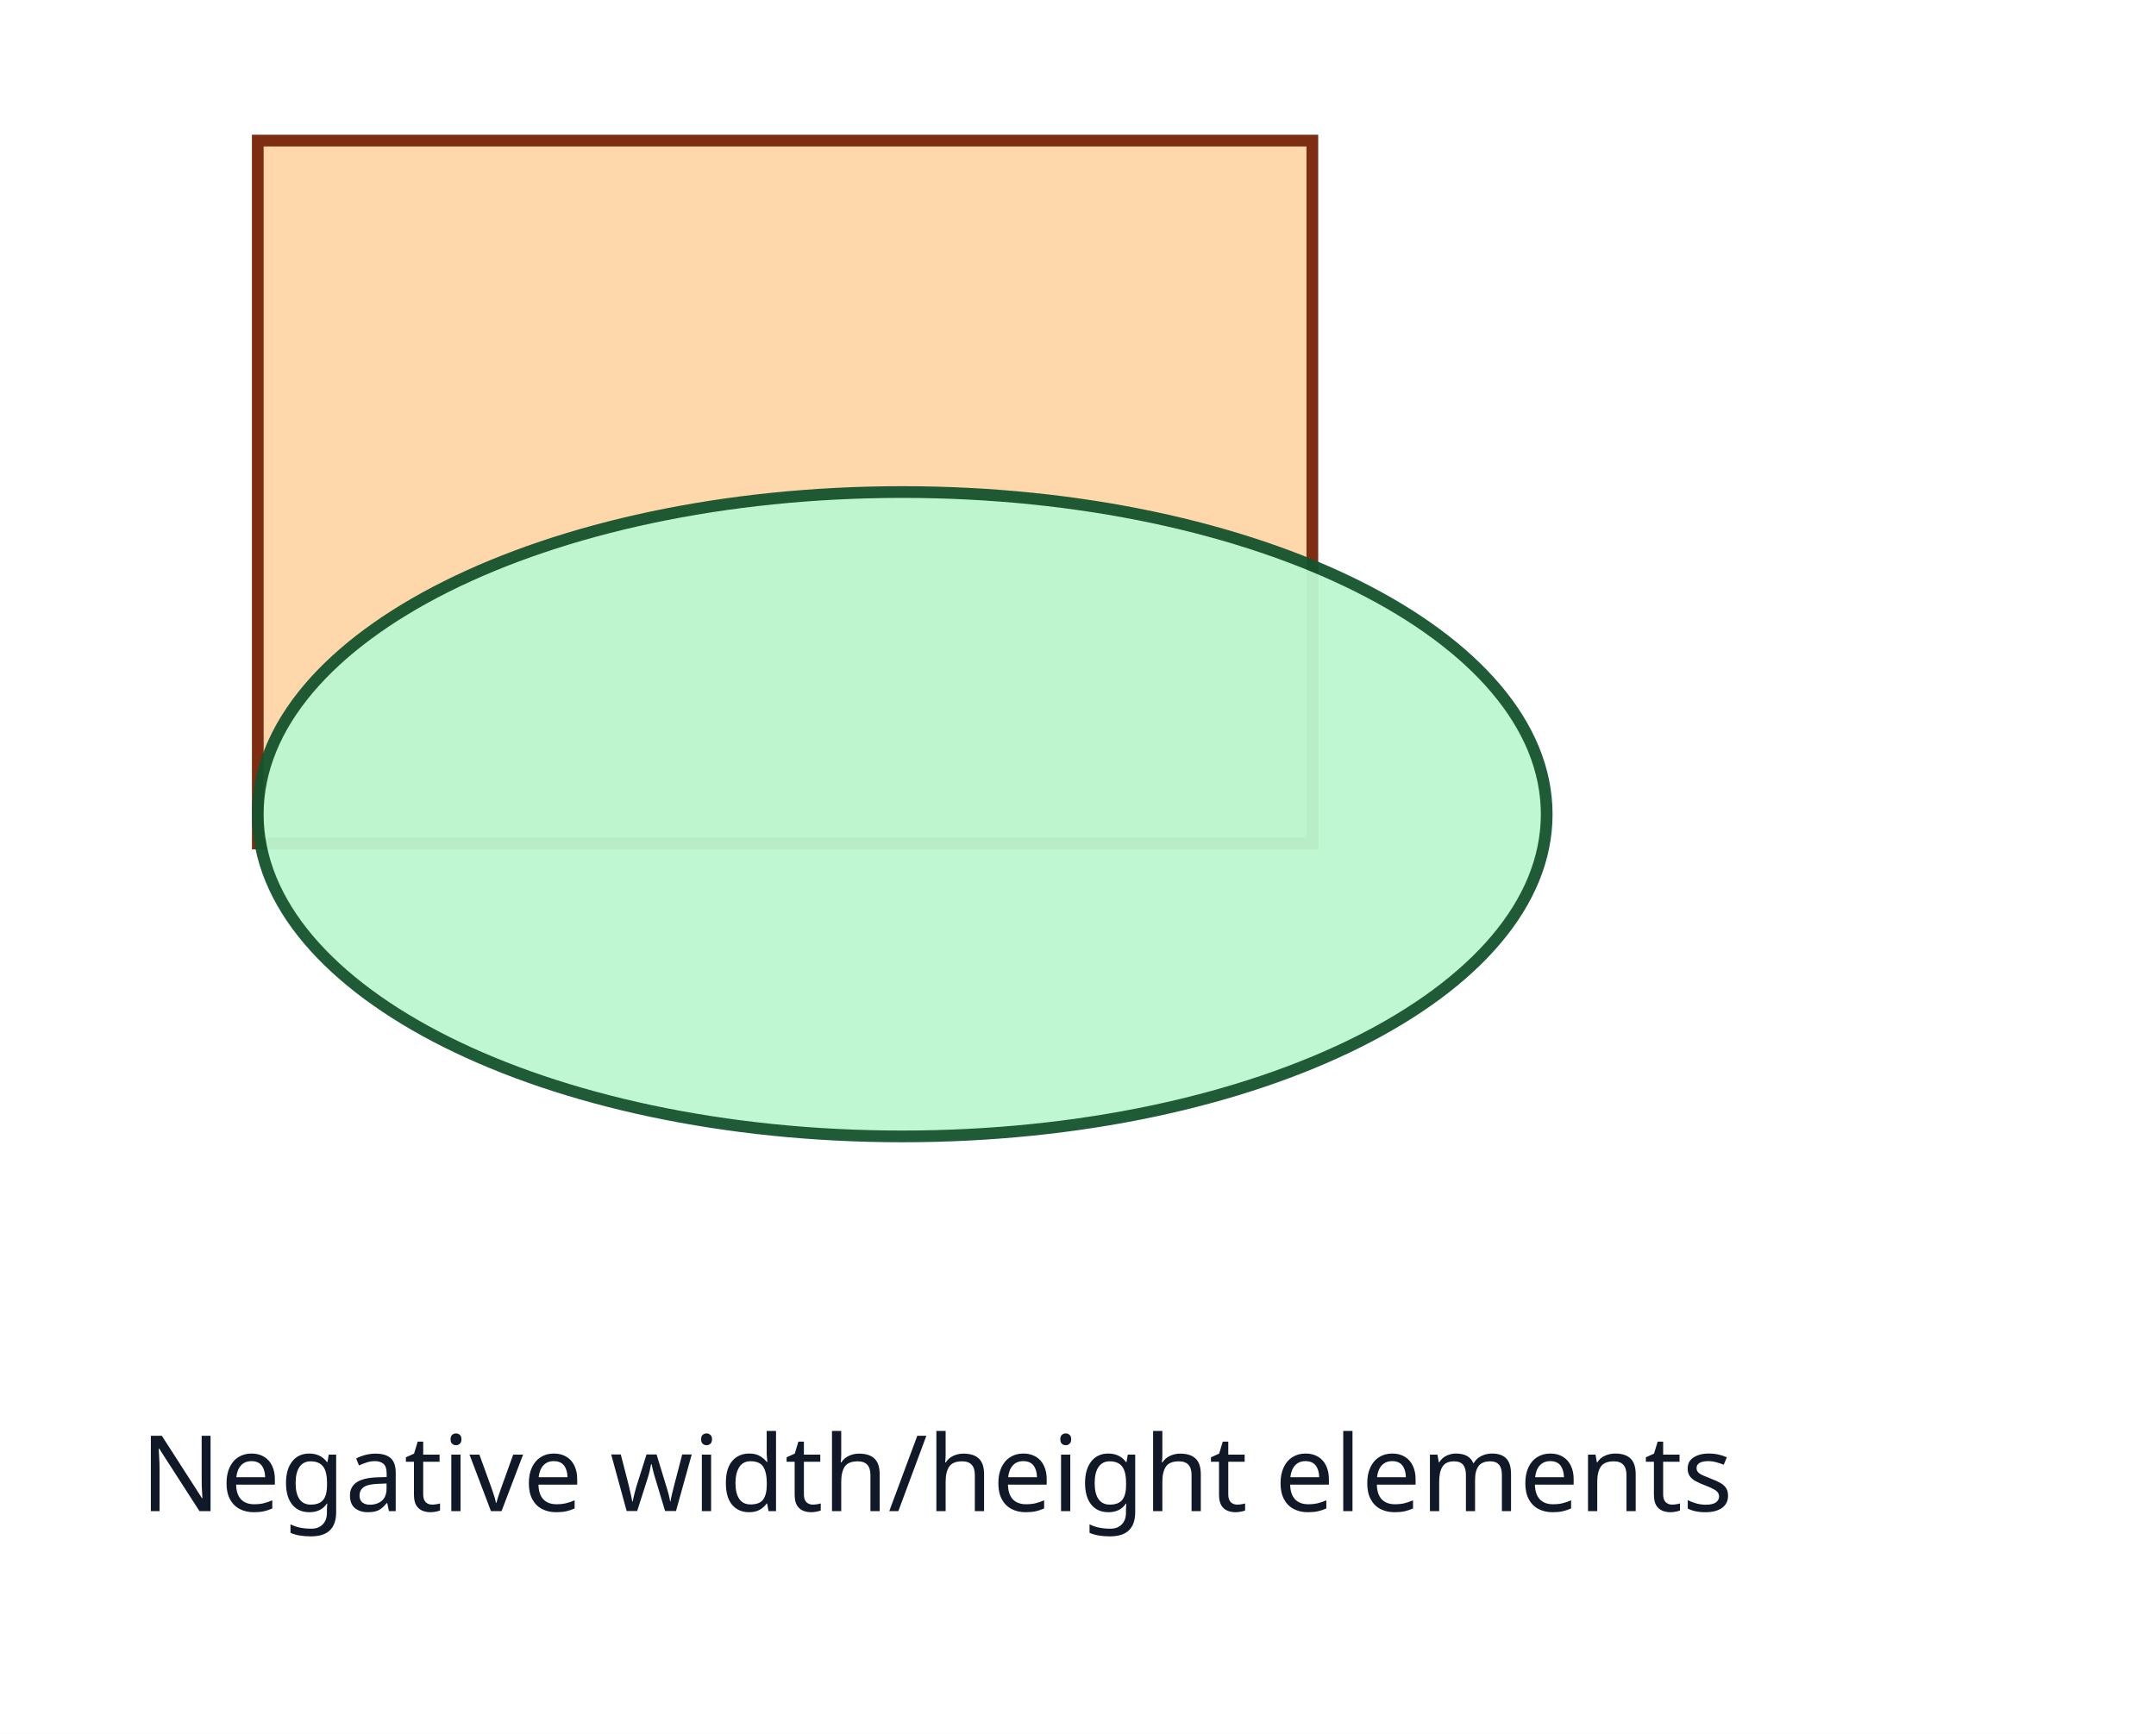
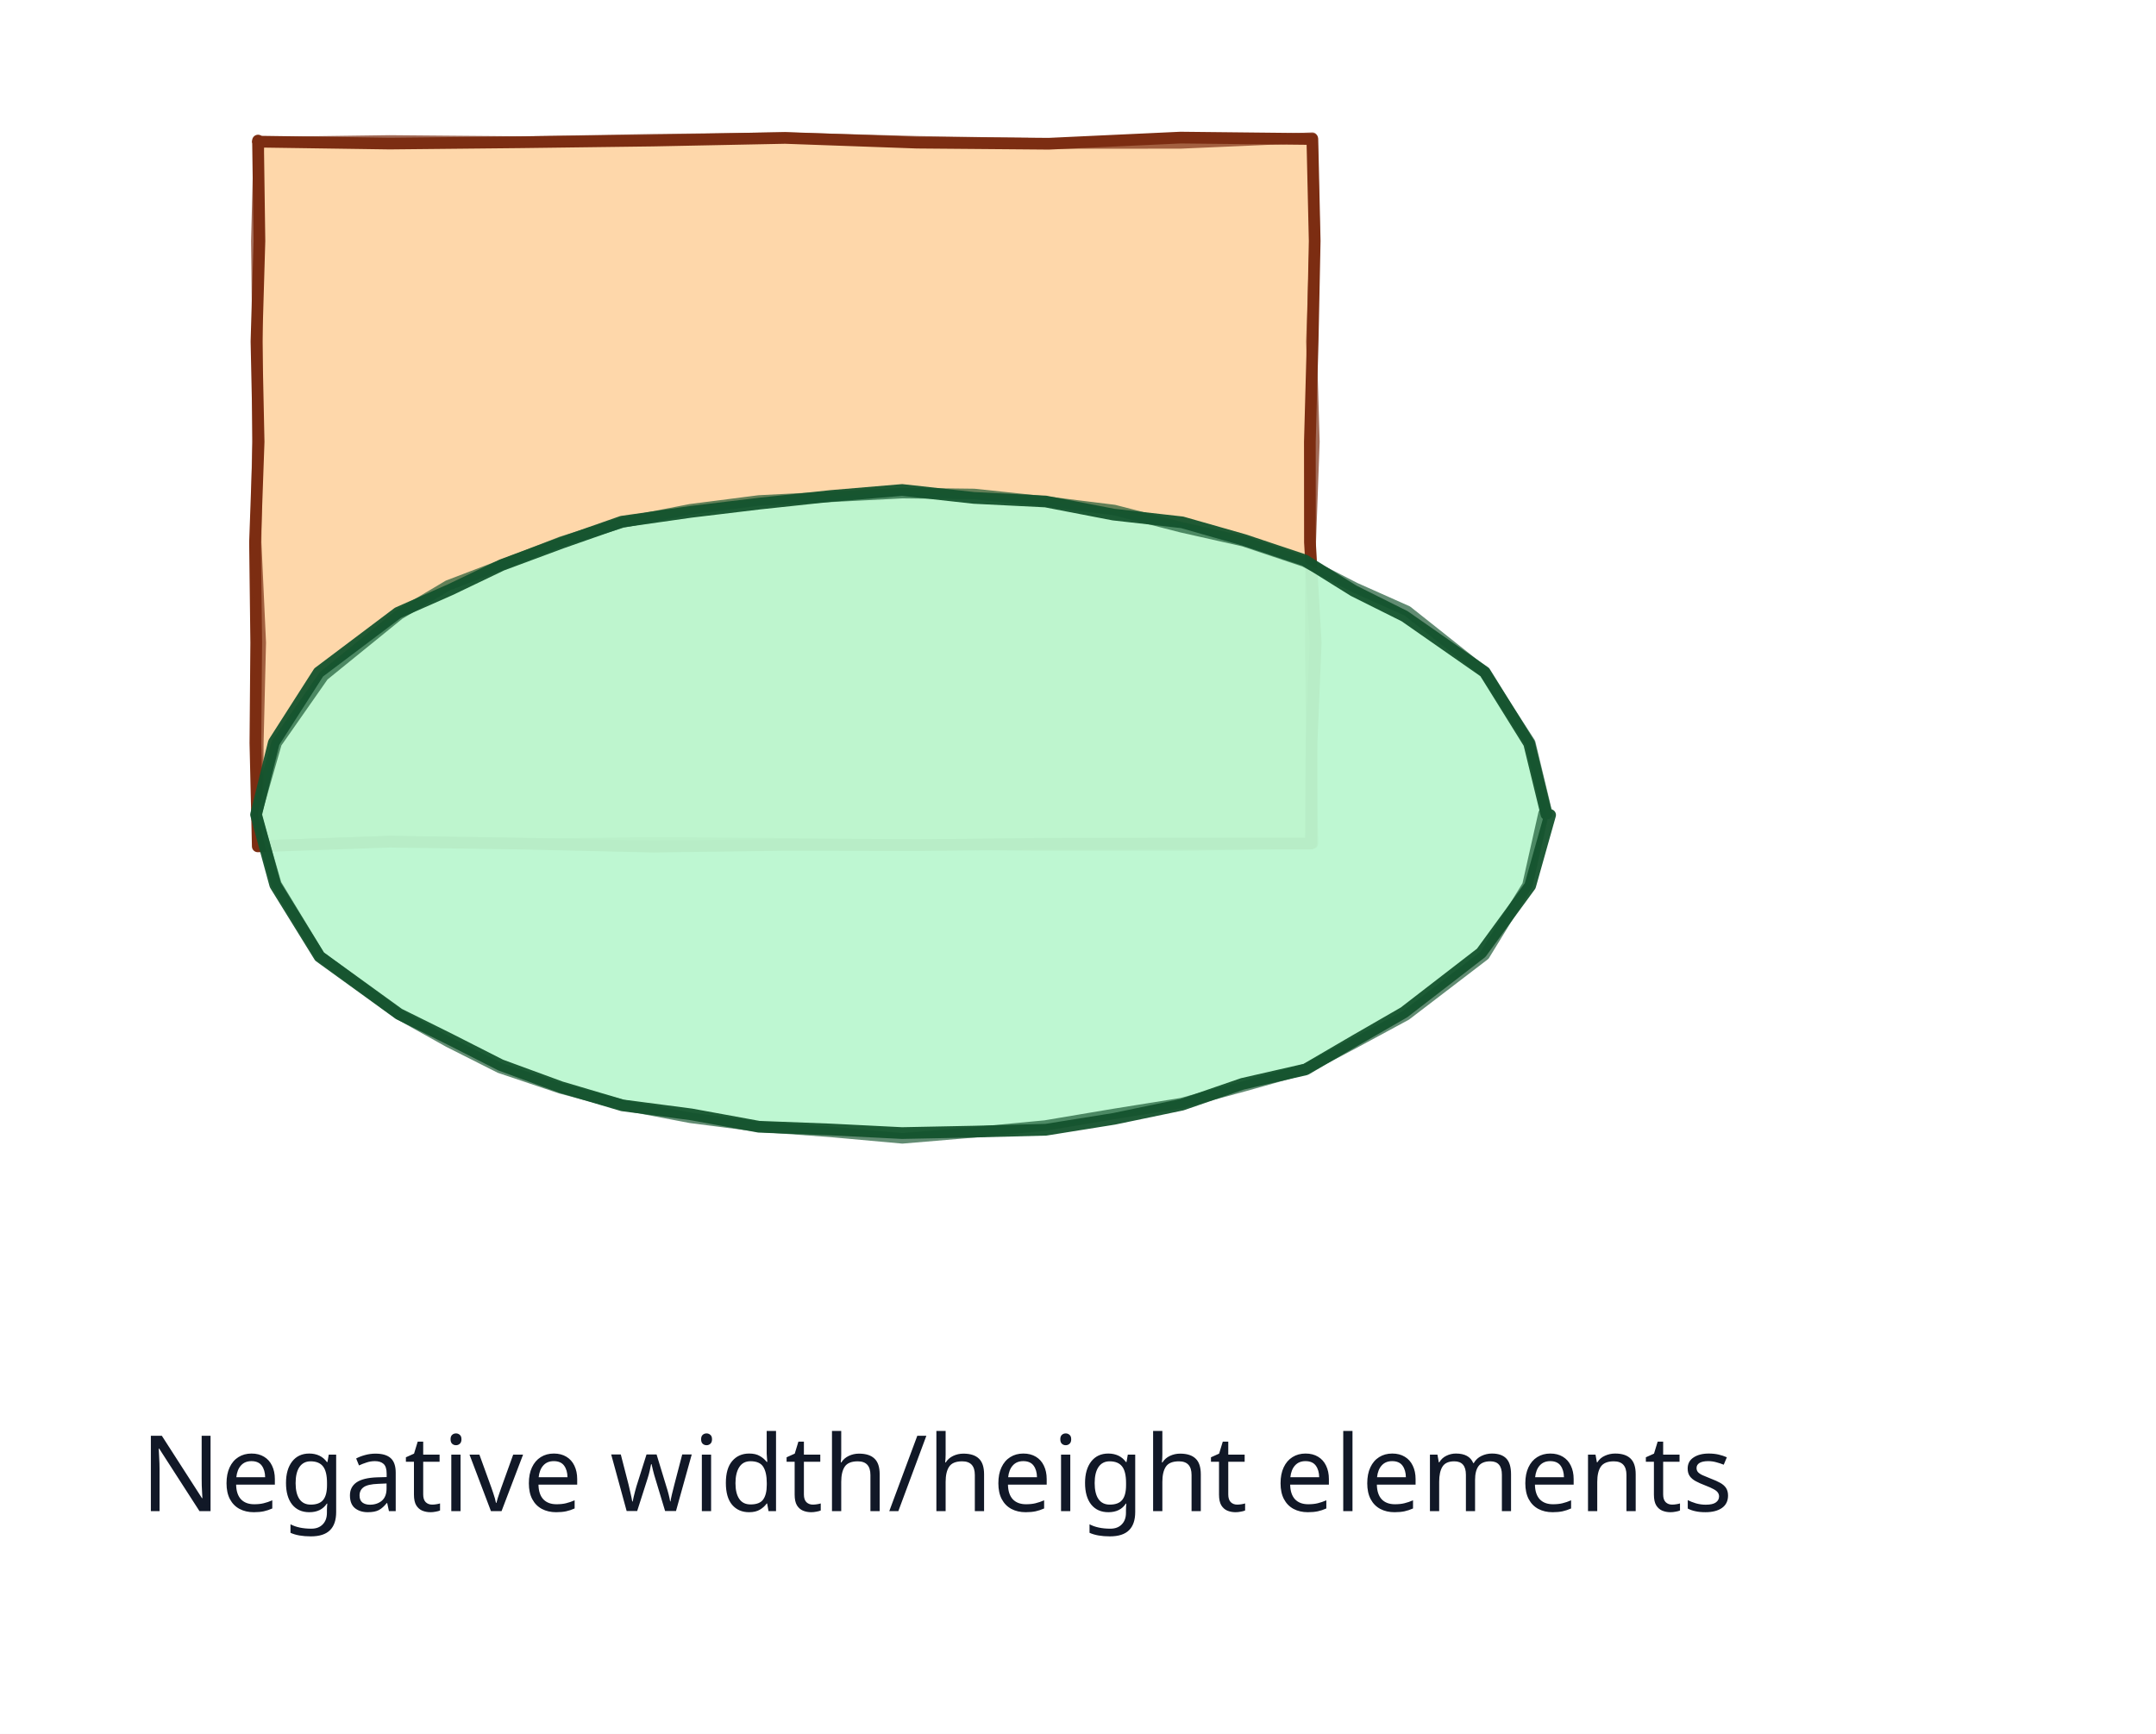
<svg xmlns="http://www.w3.org/2000/svg" version="1.1" width="368" height="296" viewBox="0 0 368 296">
  <rect x="0" y="0" width="368" height="296" fill="#ffffff" />
-   <rect x="44" y="24" width="180" height="120" stroke="#7c2d12" fill="#fed7aa" stroke-width="2" opacity="1" />
-   <ellipse cx="154" cy="139" rx="110" ry="55" stroke="#14532d" fill="#bbf7d0" stroke-width="2" opacity="0.95" />
-   <text x="24" y="244" font-family="Noto Sans JP, sans-serif" font-size="18" dominant-baseline="hanging" fill="#111827" opacity="1">
+   <g>
+     <path d="M 44 24 L 224 24 L 224 144 L 44 144 Z" fill="#fed7aa" opacity="1" stroke="none" />
+     <path d="M 44 24.182 L 66.5 24.507 L 89 24.282 L 111.5 23.994 L 134 23.544 L 156.5 24.349 L 179 24.537 L 201.5 23.491 L 224 23.73 L 224.399 41.143 L 224.048 58.286 L 223.578 75.429 L 223.591 92.571 L 224.572 109.714 L 223.863 126.857 L 223.767 144 L 201.5 144.007 L 179 144.037 L 156.5 144.278 L 134 144.234 L 111.5 144.531 L 89 144.01 L 66.5 143.687 L 44 144.483 L 43.595 126.857 L 43.735 109.714 L 43.53 92.571 L 44.141 75.429 L 43.776 58.286 L 44.281 41.143 L 44.041 24 Z" fill="none" stroke="#7c2d12" stroke-width="2" opacity="1" stroke-linejoin="round" />
+     <path d="M 44 24.288 L 66.5 23.976 L 89 24.171 L 111.5 23.77 L 134 23.497 L 156.5 24.118 L 179 24.496 L 201.5 24.478 L 224 23.499 L 224.425 41.143 L 223.836 58.286 L 224.347 75.429 L 223.723 92.571 L 223.66 109.714 L 223.833 126.857 L 224.09 144 L 201.5 144.34 L 179 144.346 L 156.5 144.178 L 134 143.983 L 111.5 143.802 L 89 144.08 L 66.5 143.603 L 44 144.37 L 44.091 126.857 L 44.504 109.714 L 43.72 92.571 L 43.913 75.429 L 43.947 58.286 L 43.756 41.143 L 44.195 24 Z" fill="none" stroke="#7c2d12" stroke-width="1.8" opacity="0.7" stroke-linejoin="round" />
+   </g>
+   <g>
+     <path d="M 264 139 L 261.242 151.239 L 253.107 162.864 L 240.001 173.292 L 222.584 182.001 L 201.727 188.553 L 178.477 192.621 L 154 194 L 129.523 192.621 L 106.273 188.553 L 85.416 182.001 L 67.999 173.292 L 54.893 162.864 L 46.758 151.239 L 44 139 L 46.758 126.761 L 54.893 115.136 L 67.999 104.708 L 85.416 95.999 L 106.273 89.447 L 129.523 85.379 L 154 84 L 178.477 85.379 L 201.727 89.447 L 222.584 95.999 L 240.001 104.708 L 253.107 115.136 L 261.242 126.761 Z" fill="#bbf7d0" opacity="0.95" stroke="none" />
+     <path d="M 264.581 139.131 L 261.174 151.223 L 252.82 162.663 L 239.638 172.835 L 231.291 177.642 L 222.865 182.562 L 212.077 185.029 L 201.738 188.589 L 190.174 190.996 L 178.52 192.864 L 166.232 193.186 L 153.968 193.432 L 141.789 192.822 L 129.538 192.352 L 117.959 190.236 L 106.246 188.705 L 95.744 185.596 L 85.471 181.827 L 76.816 177.428 L 68.094 173.101 L 54.545 163.301 L 46.986 151.079 L 43.706 139.066 L 46.741 126.758 L 54.399 114.79 L 67.922 104.612 L 76.863 100.665 L 85.645 96.457 L 95.829 92.673 L 106.151 89.059 L 117.893 87.383 L 129.626 85.971 L 141.761 84.677 L 153.98 83.647 L 166.221 84.998 L 178.464 85.612 L 190.027 87.842 L 201.775 89.171 L 212.327 92.179 L 222.695 95.646 L 231.045 100.85 L 239.756 105.2 L 253.426 114.735 L 261.008 126.925 L 263.953 139.011 Z" fill="none" stroke="#14532d" stroke-width="2" opacity="0.95" stroke-linejoin="round" />
+     <path d="M 263.462 138.879 L 260.715 151.12 L 253.393 163.064 L 240.012 173.305 L 231.439 177.938 L 222.831 182.495 L 212.216 185.468 L 201.655 188.325 L 190.033 190.19 L 178.395 192.151 L 166.238 193.306 L 154.019 194.329 L 141.766 193.222 L 129.539 192.337 L 117.856 190.827 L 106.261 188.623 L 95.679 185.803 L 85.318 182.312 L 76.577 177.907 L 68.067 173.155 L 54.606 163.225 L 47.167 150.953 L 43.724 139.062 L 47.208 126.863 L 55.237 115.377 L 68.148 104.896 L 76.495 99.929 L 85.636 96.438 L 95.771 92.488 L 106.201 89.218 L 117.816 86.946 L 129.534 85.441 L 141.769 84.816 L 154.01 84.18 L 166.259 84.33 L 178.464 85.617 L 190.163 87.068 L 201.63 90.004 L 212.257 92.401 L 222.623 95.874 L 231.301 100.337 L 240.203 104.304 L 253.397 114.771 L 261.187 126.8 L 264.117 138.974 Z" fill="none" stroke="#14532d" stroke-width="1.8" opacity="0.665" stroke-linejoin="round" />
+   </g>
+   <text x="24" y="244" font-family="Noto Sans JP, sans-serif" font-size="18" dominant-baseline="text-before-edge" fill="#111827" opacity="1">
    <tspan x="24" dy="0">Negative width/height elements</tspan>
  </text>
</svg>
